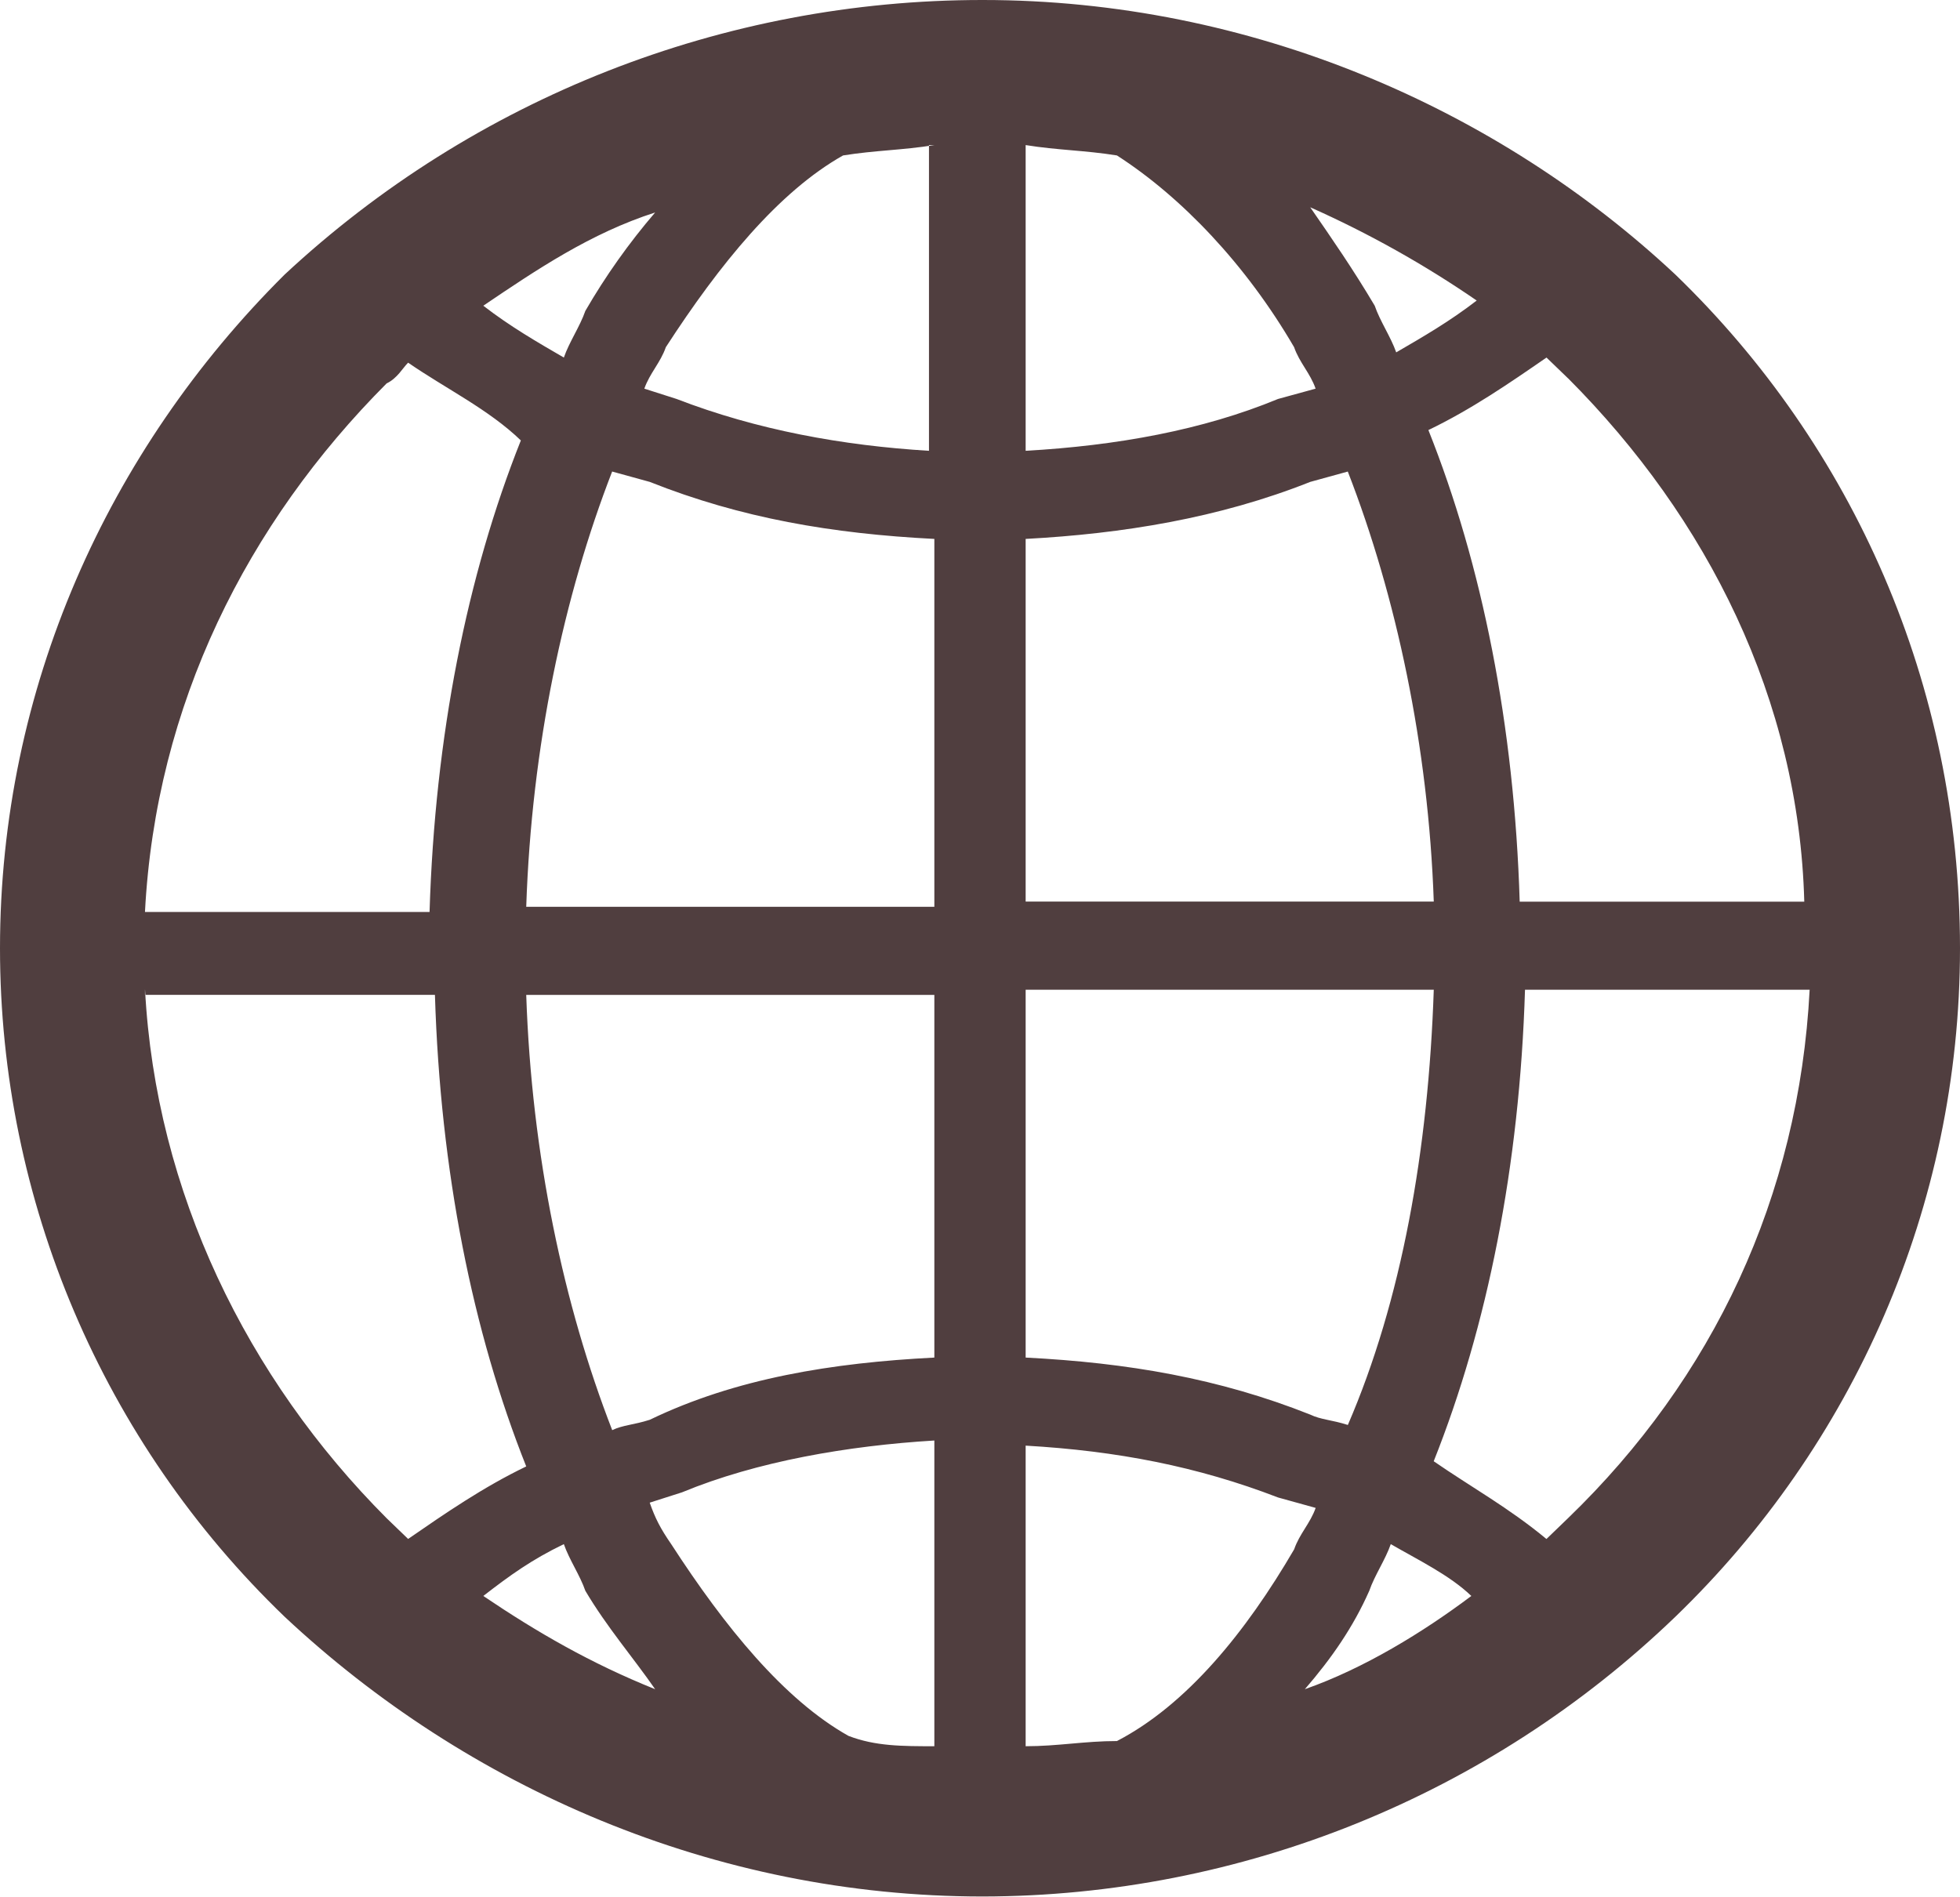
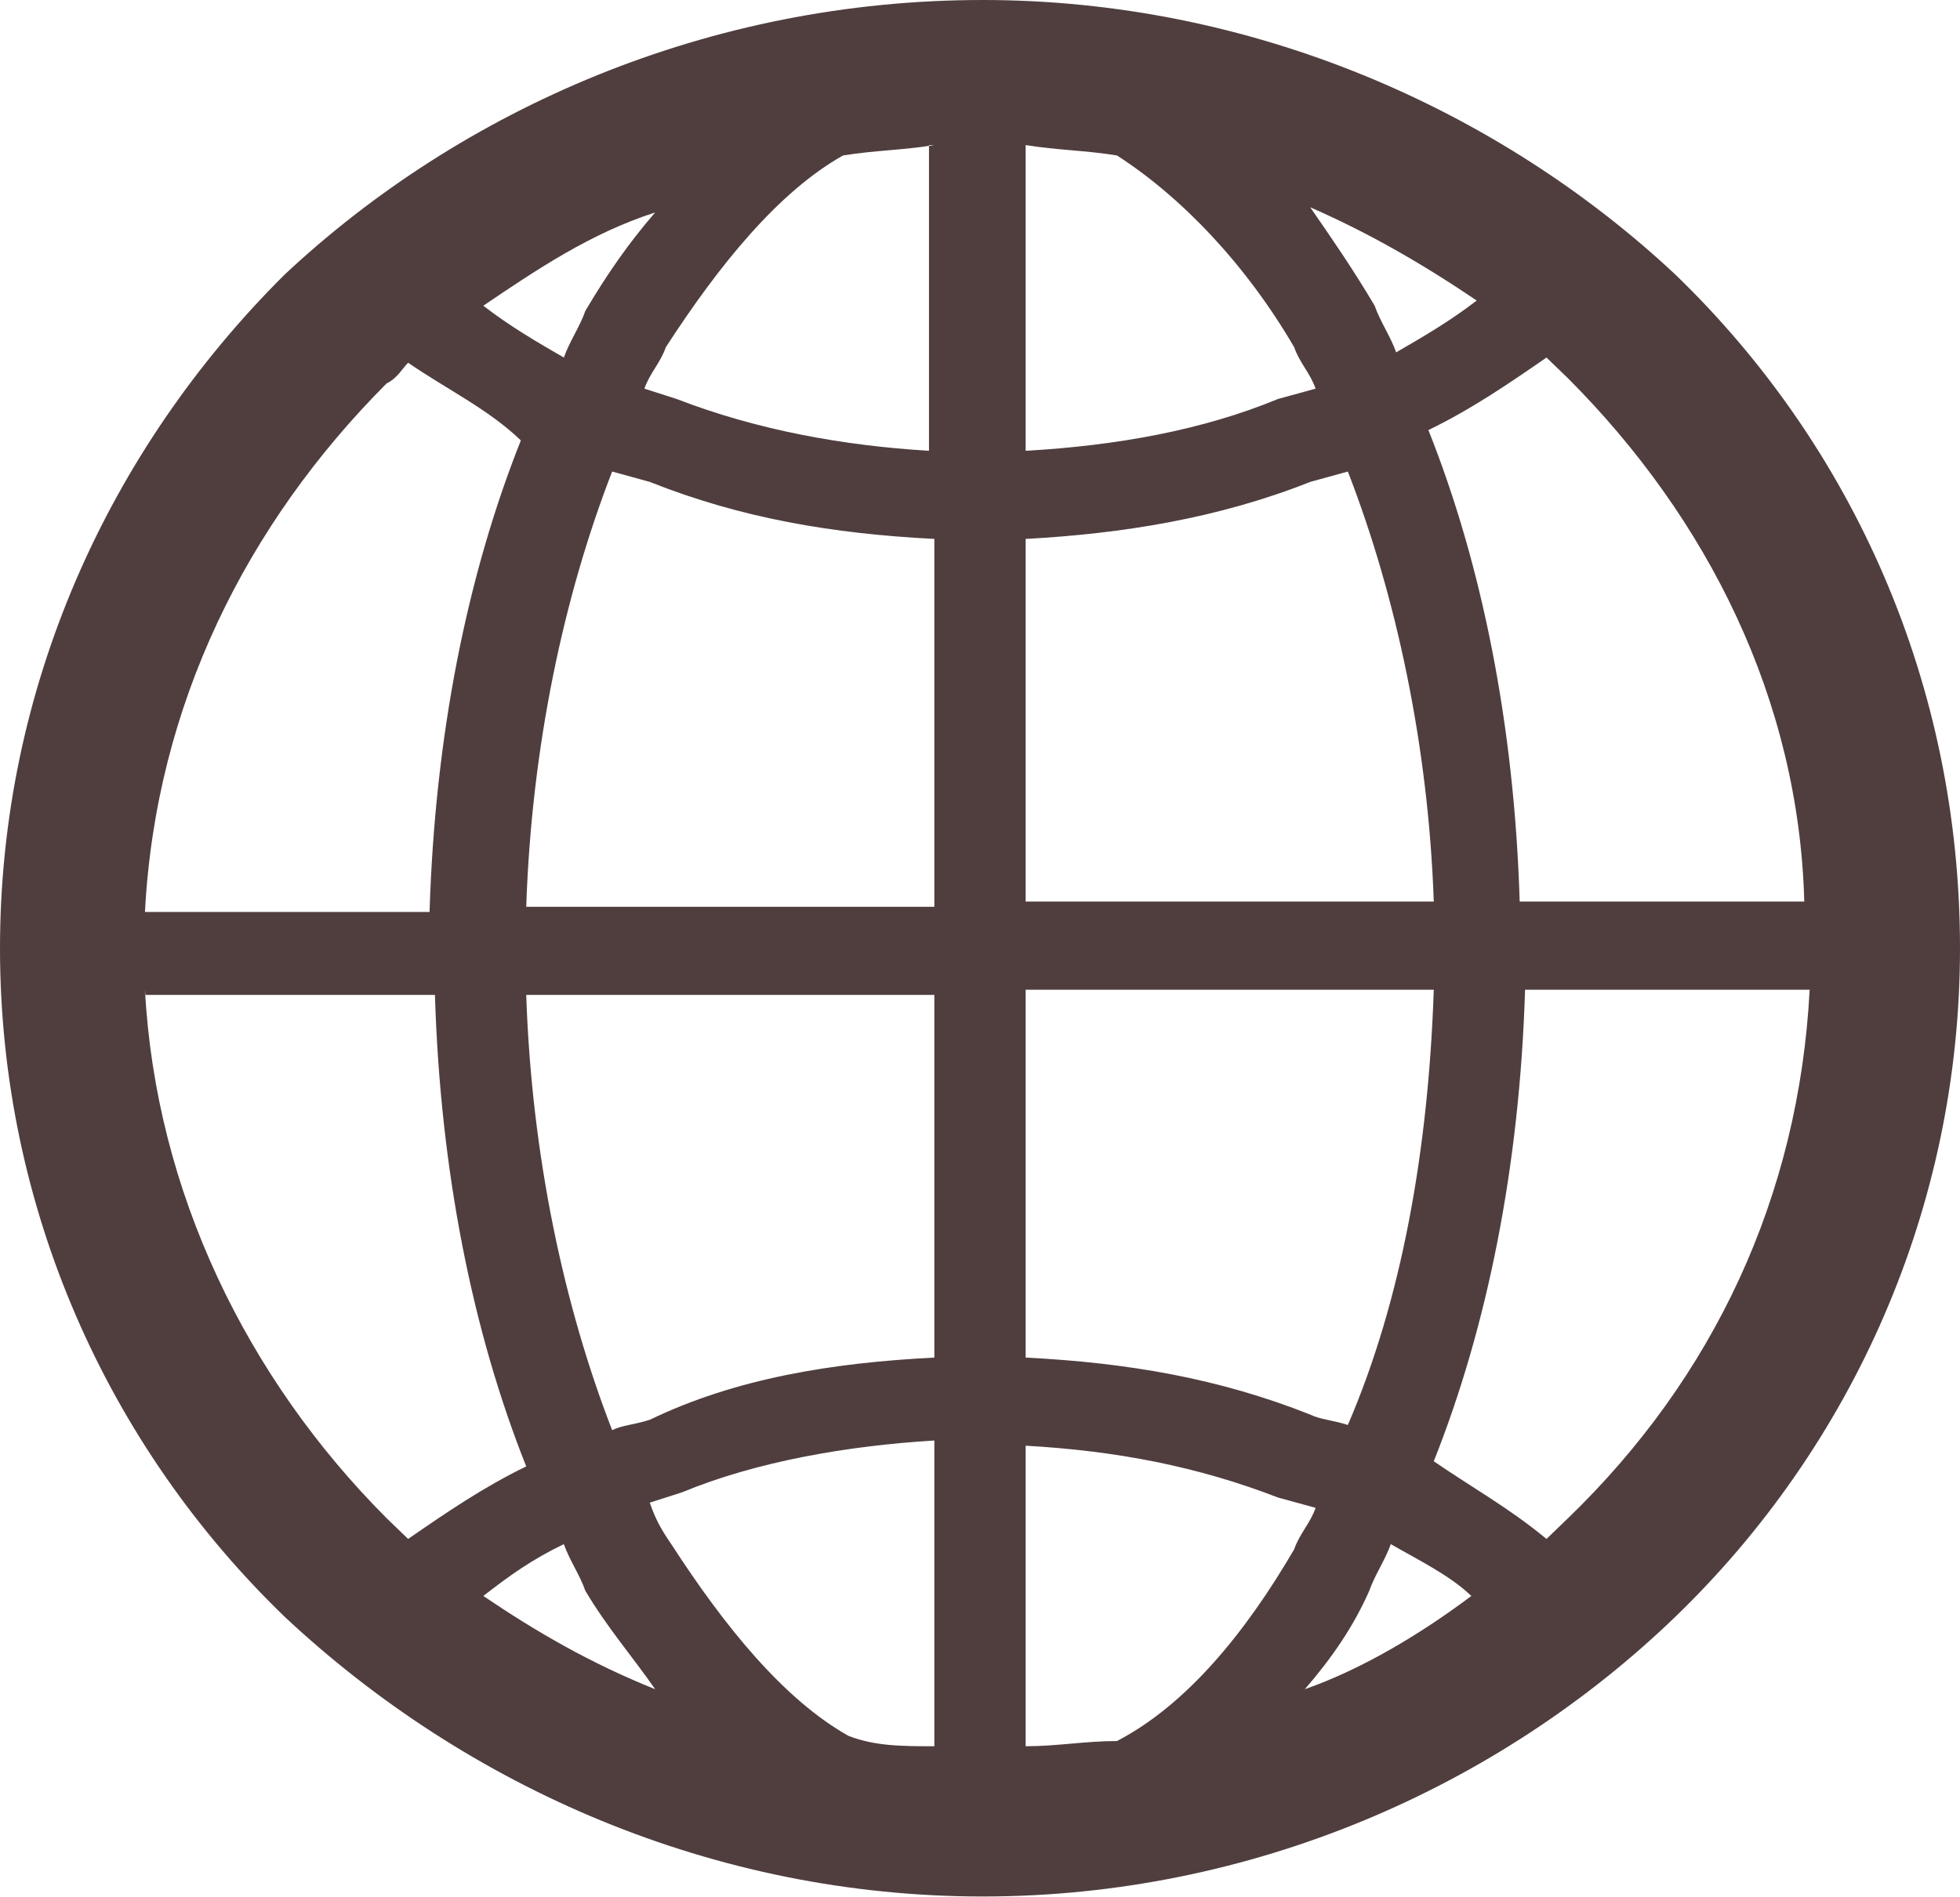
- <svg xmlns="http://www.w3.org/2000/svg" width="31" height="30" fill="none">
-   <path fill-rule="evenodd" clip-rule="evenodd" d="M16.222 21.475c1.614.082 3.057.328 4.501.902.17.082.34.082.595.164.85-1.967 1.274-4.344 1.359-6.885h-6.455v5.82zm-1.444 0v-5.737H8.323c.085 2.54.595 4.918 1.36 6.885.17-.082.339-.082.594-.164 1.359-.656 2.887-.902 4.501-.984zm0-12.95c-1.614-.082-3.058-.328-4.501-.902l-.595-.164c-.764 1.967-1.274 4.344-1.359 6.885h6.455v-5.82zm6.54-1.066l-.595.164c-1.444.574-2.972.82-4.501.902v5.737h6.455c-.085-2.459-.595-4.836-1.36-6.803zm3.142 16.885l.34-.328c2.293-2.213 3.652-5.082 3.822-8.36H24.12c-.085 2.787-.595 5.327-1.444 7.459.594.41 1.189.737 1.783 1.23zm-3.822 2.377c.935-.328 1.869-.901 2.633-1.475-.34-.328-.85-.574-1.274-.82-.085.246-.255.492-.34.738-.254.574-.594 1.065-1.019 1.557zm-4.416.902c.51 0 .934-.082 1.444-.082 1.104-.574 2.038-1.721 2.803-3.033.084-.246.254-.41.34-.655l-.595-.165c-1.274-.491-2.548-.737-3.992-.82v4.755zm-8.578-2.377c.85.574 1.698 1.065 2.718 1.475-.34-.492-.765-.983-1.104-1.557-.085-.246-.255-.492-.34-.738-.51.246-.85.492-1.274.82zm-5.35-9.59c.169 3.196 1.613 6.147 3.821 8.36l.34.328c.594-.41 1.189-.82 1.868-1.147-.849-2.131-1.359-4.672-1.444-7.46H2.293v-.081zm4.16-9.918c-.084.082-.169.246-.339.327-2.208 2.214-3.652 5.083-3.822 8.361h4.501c.085-2.787.595-5.328 1.444-7.459-.51-.492-1.189-.82-1.783-1.23zm3.908-2.377c-1.02.328-1.869.901-2.718 1.475.424.328.85.574 1.274.82.085-.246.255-.492.34-.738a10.37 10.37 0 011.104-1.557zm4.416-1.066c-.51.082-.934.082-1.444.164-1.019.574-1.953 1.721-2.803 3.033-.085.246-.254.41-.34.656l.51.163c1.274.492 2.633.738 3.992.82V2.295h.085zm2.888.164c-.51-.082-.934-.082-1.444-.164v4.836c1.444-.082 2.803-.328 3.992-.82l.594-.163c-.085-.246-.255-.41-.34-.656-.764-1.312-1.783-2.377-2.802-3.033zm5.69 2.295a16.486 16.486 0 00-2.633-1.475c.34.491.68.983 1.02 1.557.084.246.254.492.34.738.424-.246.849-.492 1.273-.82zm1.444 1.23l-.34-.328c-.594.41-1.189.82-1.868 1.147.85 2.131 1.359 4.672 1.444 7.46h4.501c-.085-3.197-1.529-6.066-3.737-8.28zM14.778 27.623v-4.836c-1.359.082-2.803.328-3.992.82l-.51.163c.086.246.17.41.34.656.85 1.312 1.784 2.46 2.803 3.033.425.164.85.164 1.359.164zM15.543 0c4.246 0 8.153 1.721 10.956 4.344C29.3 7.05 31 10.82 31 15c0 4.098-1.699 7.869-4.501 10.574A15.831 15.831 0 0115.543 30c-4.247 0-8.154-1.721-11.042-4.426A14.673 14.673 0 010 15c0-4.098 1.699-7.869 4.501-10.656A16.19 16.19 0 0115.543 0z" fill="#503E3F" />
+ <svg xmlns="http://www.w3.org/2000/svg" width="31" height="30" viewBox="0 0 31 30" fill="none">
+   <path fill-rule="evenodd" clip-rule="evenodd" d="M16.222 21.475C17.836 21.557 19.279 21.803 20.723 22.377C20.893 22.459 21.063 22.459 21.318 22.541C22.167 20.574 22.592 18.197 22.677 15.656H16.222V21.475ZM14.778 21.475V15.738H8.323C8.408 18.279 8.918 20.656 9.682 22.623C9.852 22.541 10.022 22.541 10.277 22.459C11.636 21.803 13.164 21.557 14.778 21.475ZM14.778 8.525C13.164 8.443 11.72 8.197 10.277 7.623L9.682 7.459C8.918 9.426 8.408 11.803 8.323 14.344H14.778V8.525ZM21.318 7.459L20.723 7.623C19.279 8.197 17.751 8.443 16.222 8.525V14.262H22.677C22.592 11.803 22.082 9.426 21.318 7.459ZM24.46 24.344L24.8 24.016C27.093 21.803 28.452 18.934 28.622 15.656H24.121C24.036 18.443 23.526 20.983 22.677 23.115C23.271 23.524 23.866 23.852 24.46 24.344ZM20.638 26.721C21.573 26.393 22.507 25.82 23.271 25.246C22.931 24.918 22.422 24.672 21.997 24.426C21.912 24.672 21.742 24.918 21.657 25.164C21.403 25.738 21.063 26.229 20.638 26.721ZM16.222 27.623C16.732 27.623 17.156 27.541 17.666 27.541C18.77 26.967 19.704 25.82 20.469 24.508C20.553 24.262 20.723 24.098 20.808 23.852L20.214 23.689C18.94 23.197 17.666 22.951 16.222 22.869V27.623ZM7.644 25.246C8.493 25.82 9.342 26.311 10.362 26.721C10.022 26.229 9.597 25.738 9.258 25.164C9.173 24.918 9.003 24.672 8.918 24.426C8.408 24.672 8.068 24.918 7.644 25.246ZM2.293 15.656C2.463 18.852 3.907 21.803 6.115 24.016L6.455 24.344C7.049 23.934 7.644 23.525 8.323 23.197C7.474 21.066 6.964 18.525 6.879 15.738H2.293V15.656ZM6.455 5.738C6.37 5.82 6.285 5.984 6.115 6.065C3.907 8.279 2.463 11.148 2.293 14.426H6.794C6.879 11.639 7.389 9.098 8.238 6.967C7.729 6.475 7.049 6.148 6.455 5.738ZM10.362 3.361C9.342 3.689 8.493 4.262 7.644 4.836C8.068 5.164 8.493 5.41 8.918 5.656C9.003 5.41 9.173 5.164 9.258 4.918C9.597 4.344 9.937 3.852 10.362 3.361ZM14.778 2.295C14.268 2.377 13.844 2.377 13.334 2.459C12.315 3.033 11.381 4.18 10.531 5.492C10.447 5.738 10.277 5.902 10.192 6.148L10.701 6.311C11.975 6.803 13.334 7.049 14.693 7.131V2.295H14.778ZM17.666 2.459C17.156 2.377 16.732 2.377 16.222 2.295V7.131C17.666 7.049 19.025 6.803 20.214 6.311L20.808 6.148C20.723 5.902 20.553 5.738 20.469 5.492C19.704 4.18 18.685 3.115 17.666 2.459ZM23.356 4.754C22.507 4.18 21.658 3.688 20.723 3.279C21.063 3.77 21.403 4.262 21.742 4.836C21.827 5.082 21.997 5.328 22.082 5.574C22.507 5.328 22.931 5.082 23.356 4.754ZM24.8 5.984C24.715 5.902 24.63 5.82 24.46 5.656C23.866 6.066 23.271 6.475 22.592 6.803C23.441 8.934 23.951 11.475 24.036 14.262H28.537C28.452 11.066 27.008 8.197 24.8 5.984ZM14.778 27.623V22.787C13.419 22.869 11.975 23.115 10.786 23.607L10.277 23.77C10.362 24.016 10.447 24.18 10.617 24.426C11.466 25.738 12.4 26.885 13.419 27.459C13.844 27.623 14.268 27.623 14.778 27.623ZM15.543 0C19.789 0 23.696 1.721 26.499 4.344C29.301 7.049 31 10.82 31 15C31 19.098 29.301 22.869 26.499 25.574C23.696 28.279 19.789 30 15.543 30C11.296 30 7.389 28.279 4.501 25.574C1.699 22.869 0 19.098 0 15C0 10.902 1.699 7.131 4.501 4.344C7.304 1.721 11.211 0 15.543 0Z" fill="#503E3F" />
</svg>
